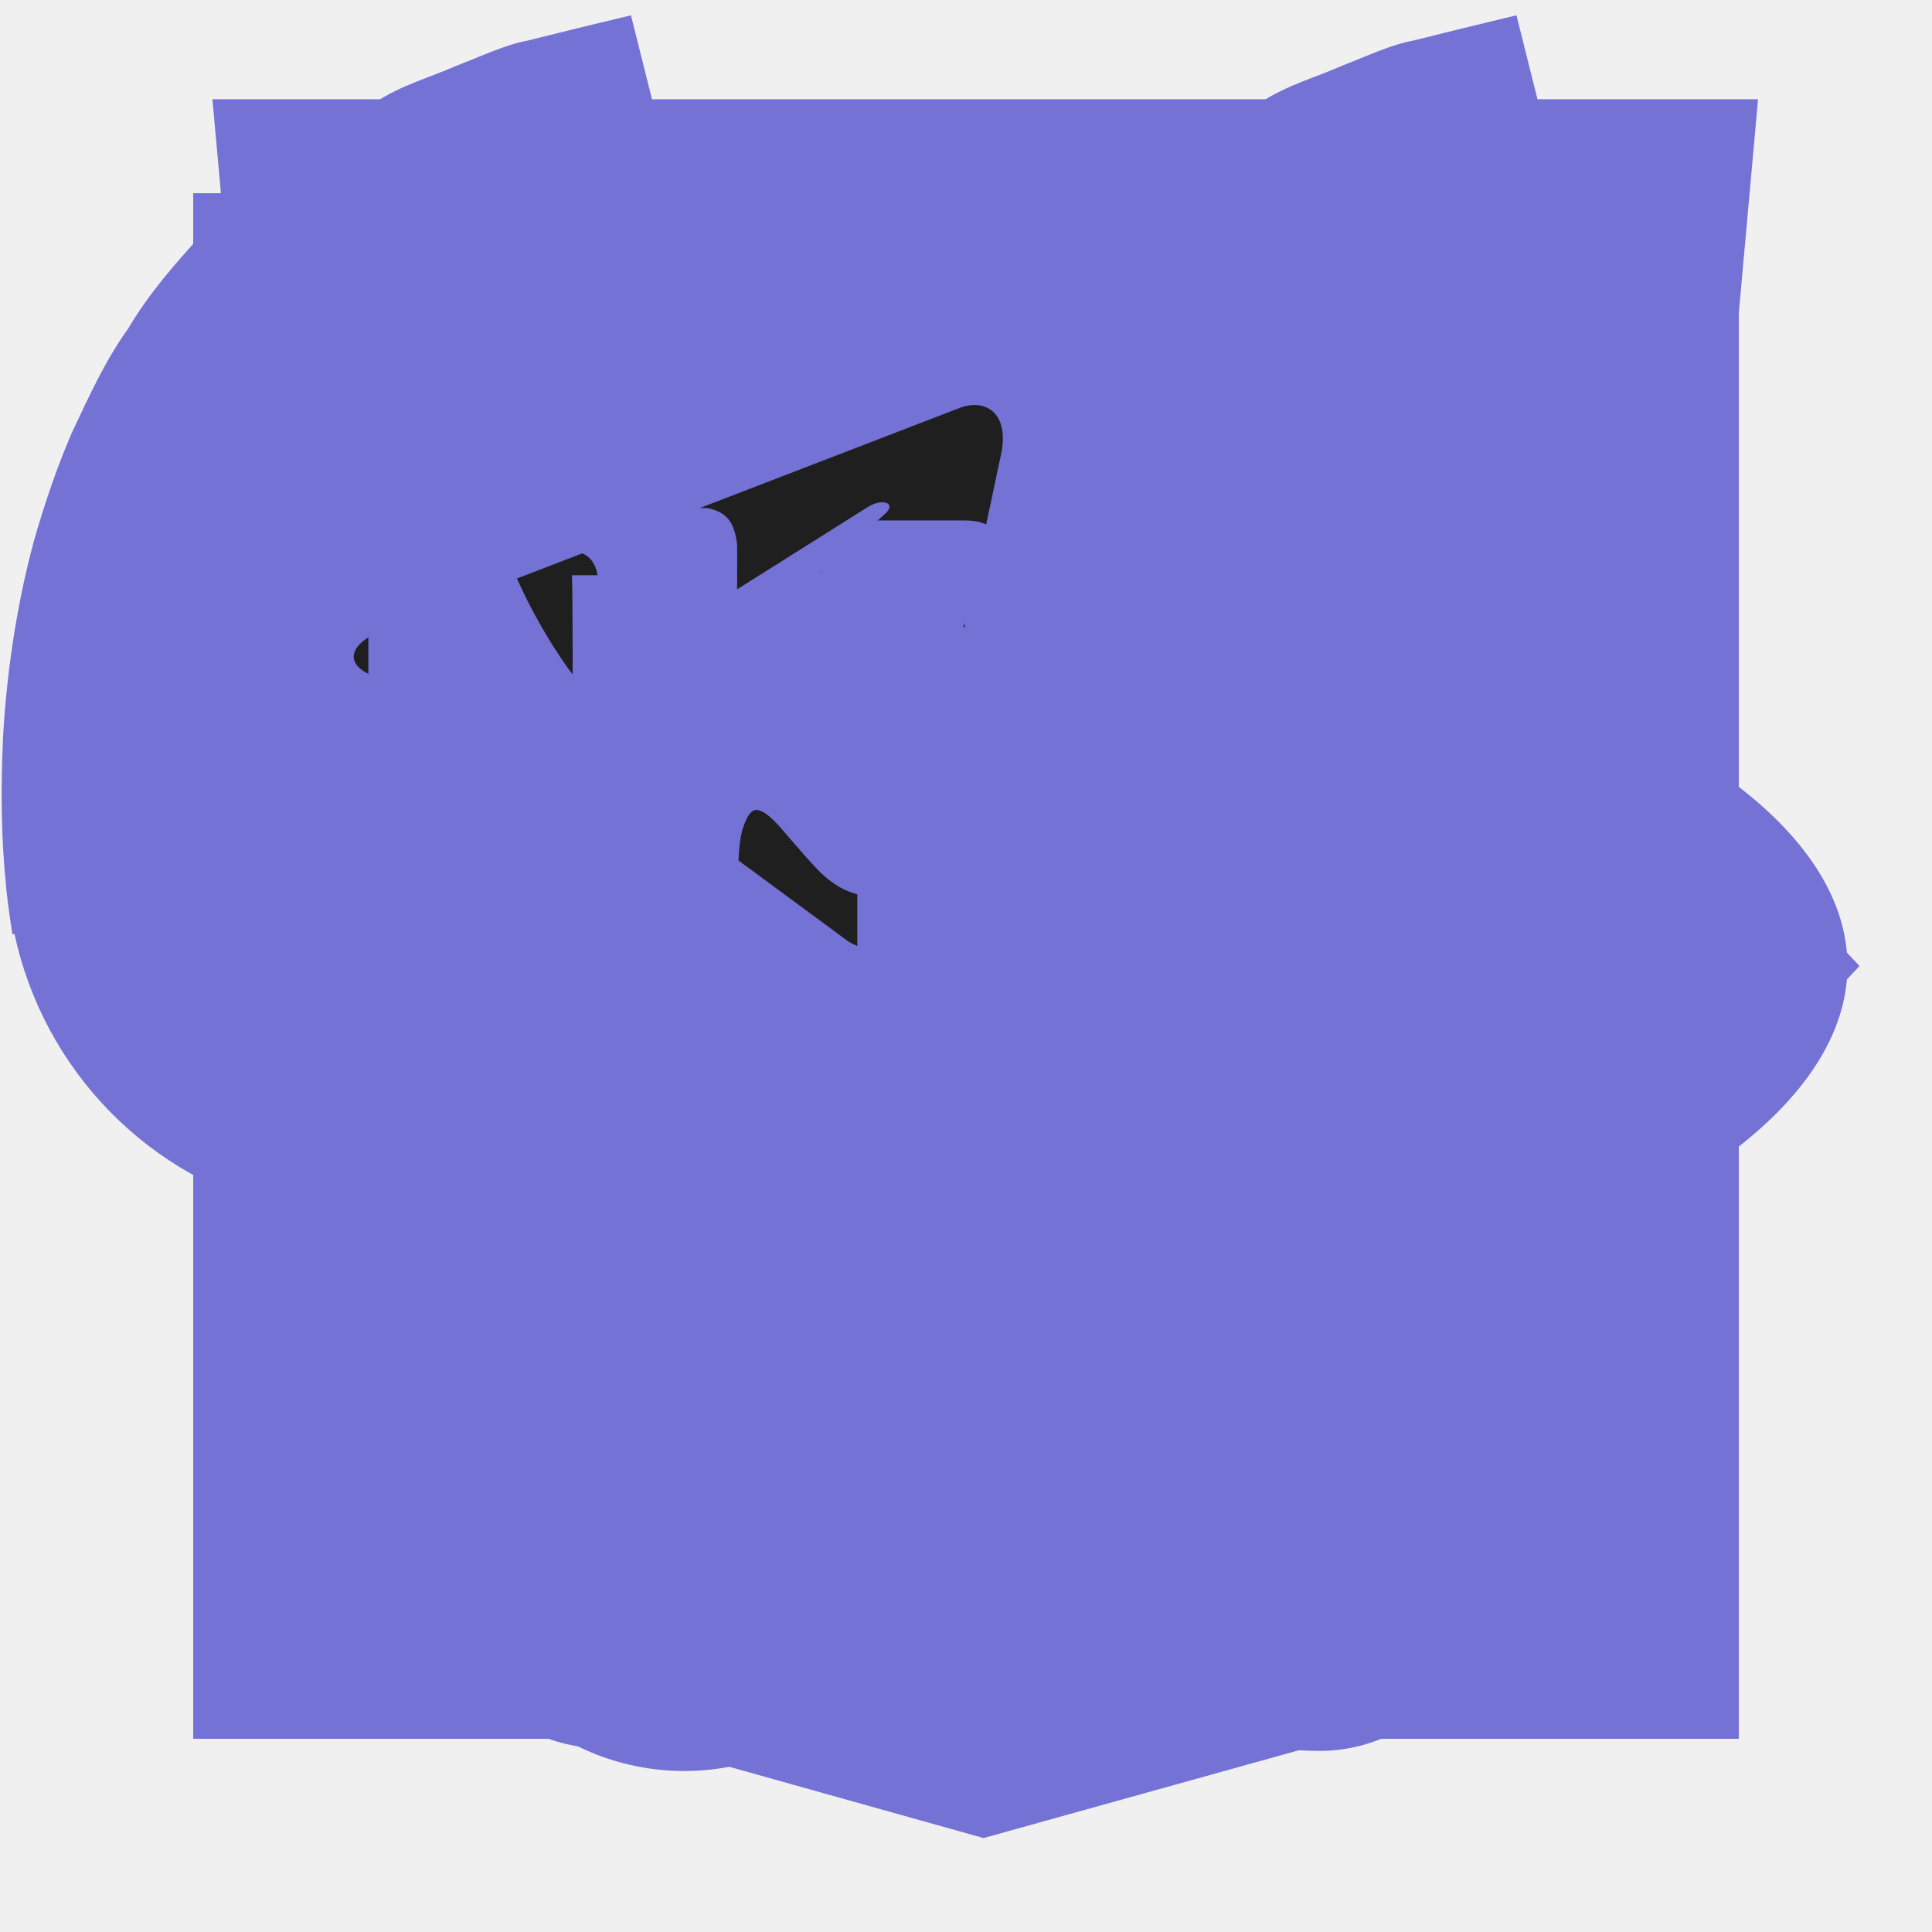
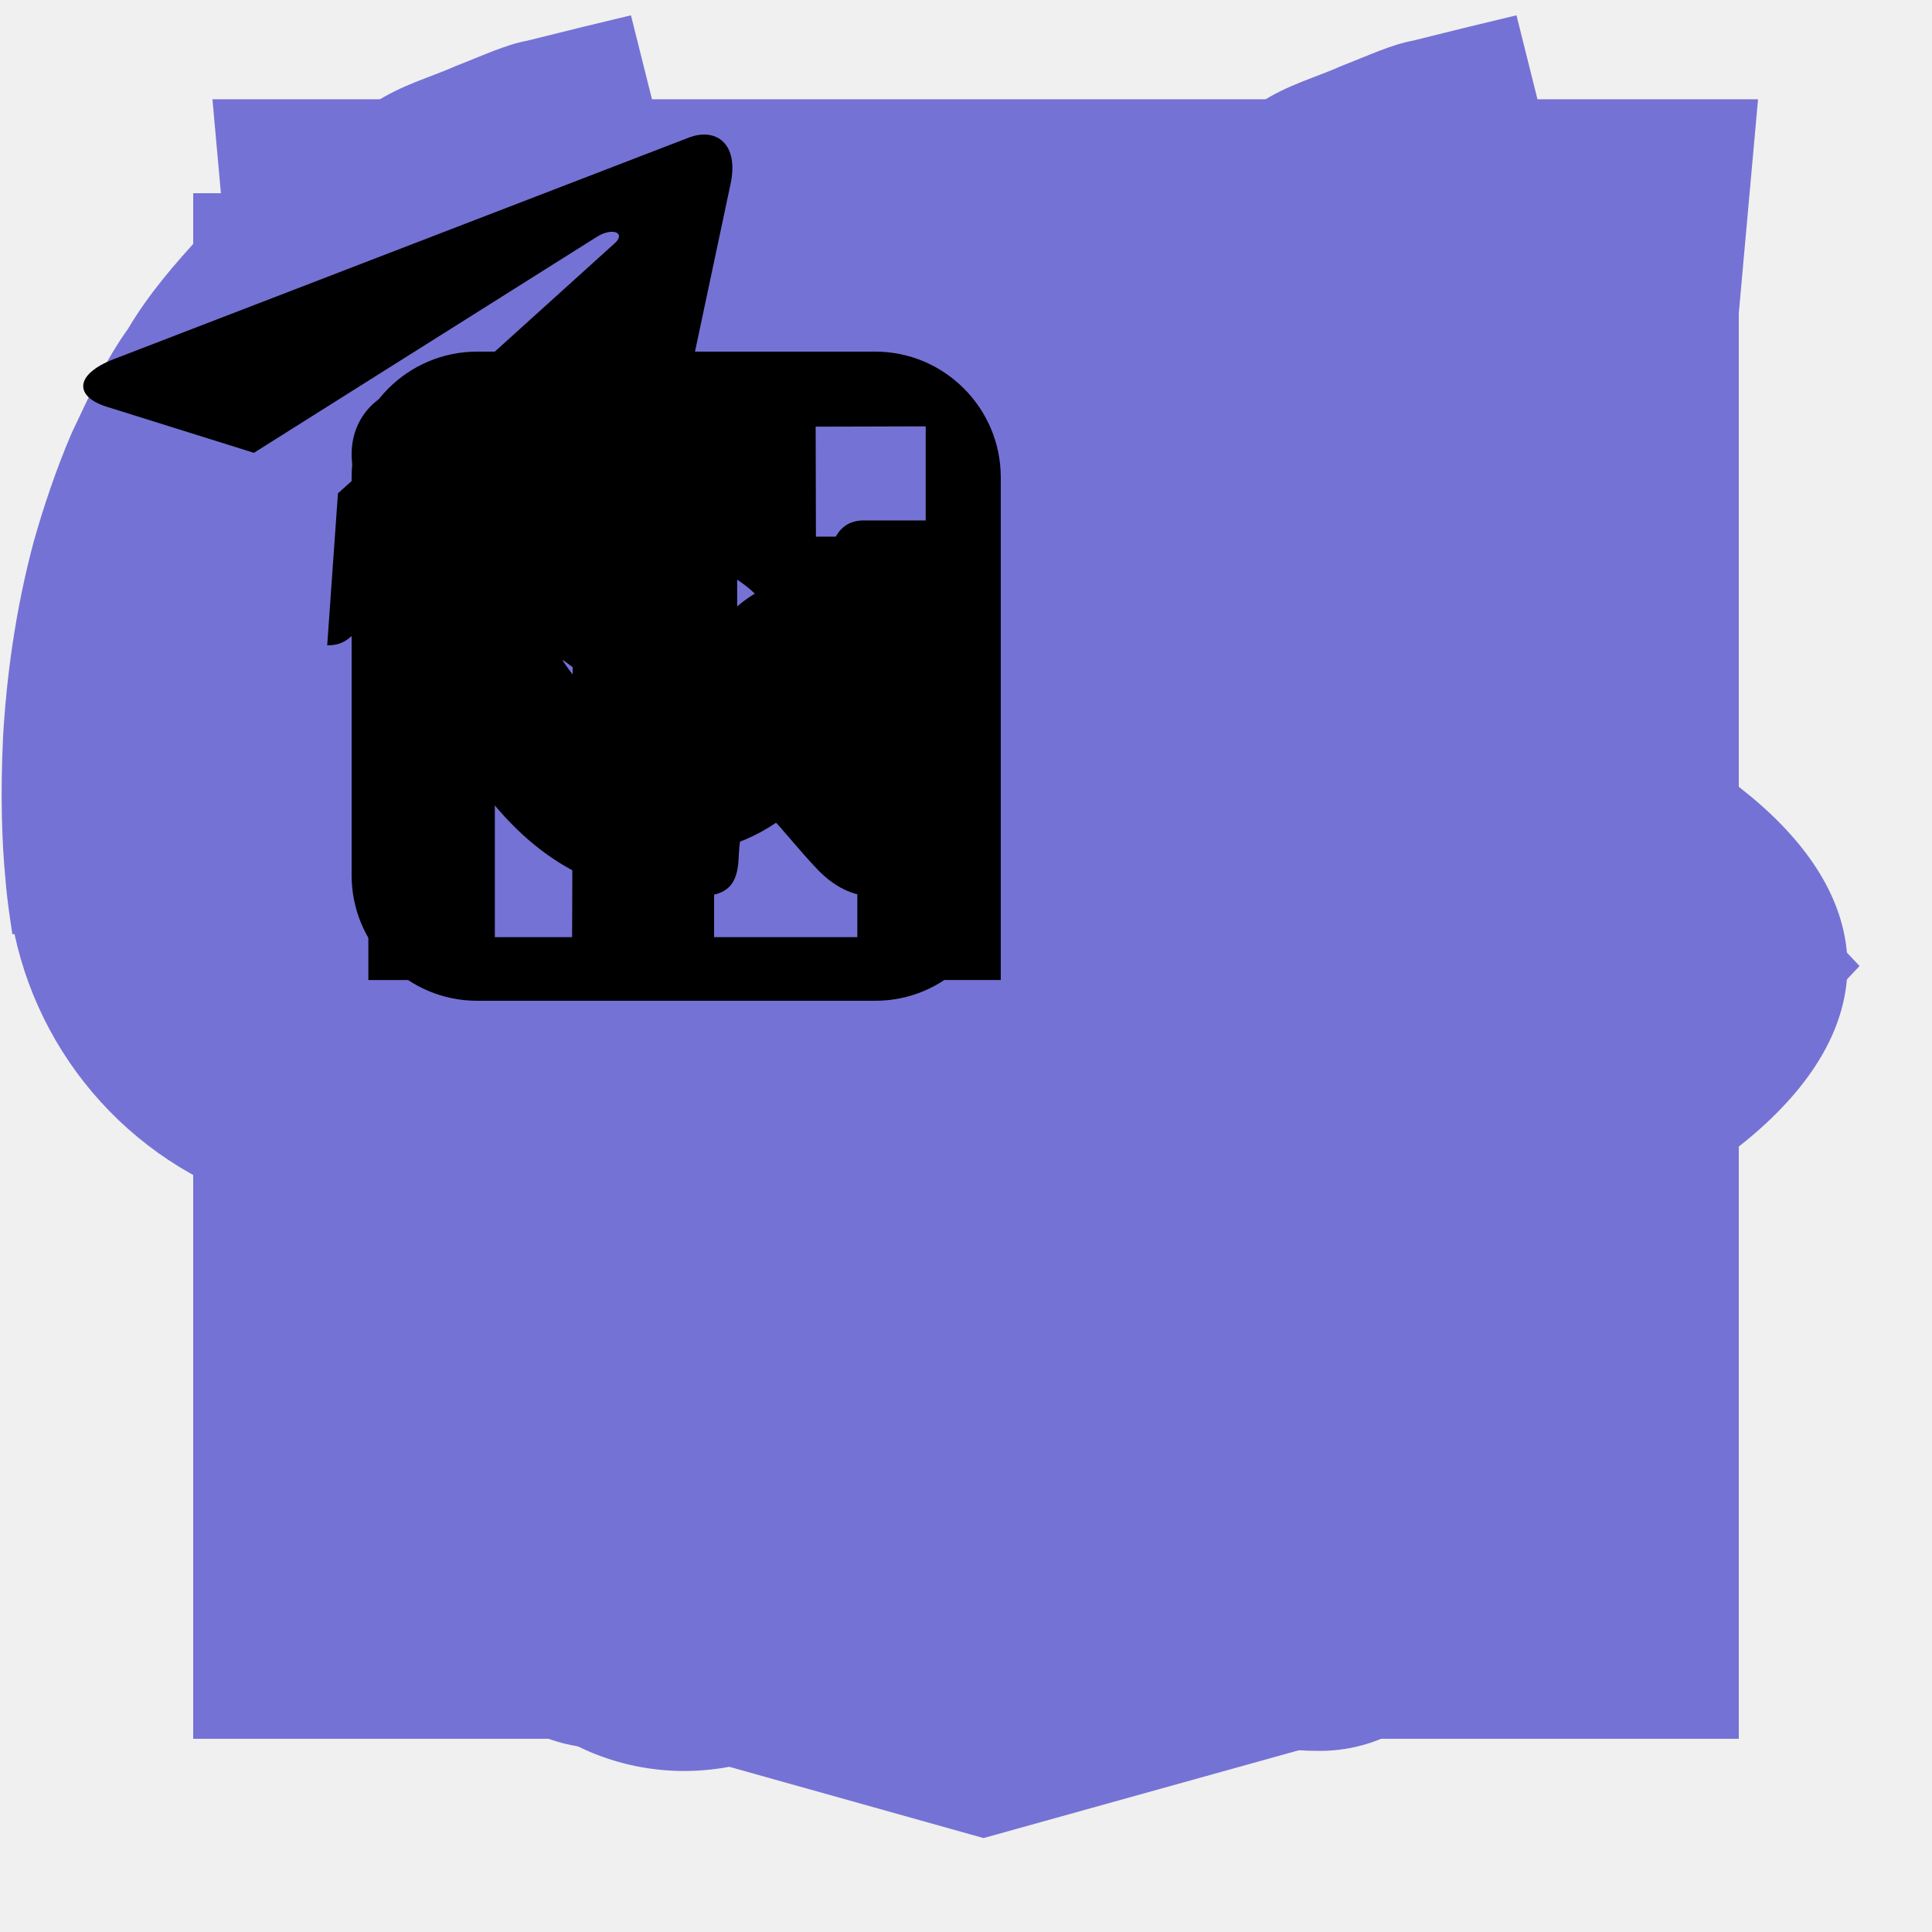
<svg xmlns="http://www.w3.org/2000/svg" width="50" height="50" viewBox="0 0 50 50" fill="none">
  <g id="code">
    <path fill-rule="evenodd" clip-rule="evenodd" d="M18.312 42.065L27.262 6.688L31.438 7.872L22.488 43.312L18.312 42.065Z" fill="#7572D5" />
    <path fill-rule="evenodd" clip-rule="evenodd" d="M13.502 12.688L16.562 15.928L7.995 25L16.562 34.072L13.502 37.312L1.875 25L13.502 12.688Z" fill="#7572D5" />
    <path fill-rule="evenodd" clip-rule="evenodd" d="M36.498 12.688L33.438 15.928L42.005 25L33.438 34.072L36.498 37.312L48.125 25L36.498 12.688Z" fill="#7572D5" />
  </g>
  <g id="css">
    <path d="M38.051 10.844L12.946 10.838L13.351 15.755L32.638 15.758L32.152 20.85H19.503L19.961 25.674H31.736L31.039 32.281L25.497 33.789L19.866 32.27L19.508 28.313H14.536L15.088 35.541L25.497 38.734L35.731 35.865L38.049 10.845L38.051 10.844ZM5.498 2.569H45.498L41.86 43L25.454 47.569L9.14 42.997L5.498 2.569Z" fill="#7572D5" />
  </g>
  <g id="react">
    <g clip-path="url(#clip0_20_1854)">
      <path d="M47.812 25C47.812 22.083 44.688 19.375 39.479 17.5L38.542 17.188V16.771C39.688 11.042 38.854 6.771 36.25 5.208C33.646 3.646 29.792 5.104 25.625 8.75L25 9.375L24.792 9.167H24.583C20.312 5.208 16.146 3.854 13.542 5.312C10.938 6.771 10.208 10.833 11.25 16.146C11.36 16.484 11.43 16.833 11.458 17.188L10.312 17.604C5.208 19.375 2.188 22.083 2.188 25C2.188 27.917 5.521 30.833 10.729 32.708L11.458 32.917C11.33 33.285 11.259 33.672 11.25 34.062C10.208 39.271 11.146 43.229 13.542 44.688C15.938 46.146 20.312 44.792 24.479 41.146L25.104 40.625L25.938 41.458C28.854 43.958 31.771 45.312 34.062 45.312C34.871 45.331 35.667 45.114 36.354 44.688C38.958 43.229 39.896 38.958 38.75 33.542V33.333C38.705 33.162 38.67 32.988 38.646 32.812H38.958C44.479 30.833 47.812 28.021 47.812 25ZM44.792 25C44.792 26.25 42.5 28.438 38.021 29.896H37.812C37.266 28.22 36.605 26.584 35.833 25C36.562 23.333 37.188 21.667 37.708 20.104L38.542 20.312C42.708 21.771 44.792 23.75 44.792 25ZM27.917 39.167L27.083 38.542C28.276 37.22 29.389 35.829 30.417 34.375L35.729 33.542C35.833 33.75 35.833 33.958 35.938 34.062C36.309 35.949 36.379 37.883 36.146 39.792C35.999 40.705 35.561 41.545 34.896 42.188C33.854 42.812 31.042 41.979 27.917 39.167ZM26.562 34.583L25.104 36.458L23.438 34.583H26.562ZM12.292 20C12.815 21.717 13.477 23.39 14.271 25C13.476 26.646 12.815 28.353 12.292 30.104L11.667 29.896C9.843 29.32 8.145 28.401 6.667 27.188C6.284 26.945 5.956 26.626 5.705 26.249C5.454 25.872 5.284 25.447 5.208 25C5.208 23.75 7.292 21.771 11.25 20.417L12.292 20ZM23.438 15.417L25 13.646L26.562 15.417H23.438ZM34.896 7.812C36.042 8.437 36.667 11.562 35.729 16.146C35.734 16.202 35.727 16.259 35.709 16.313C35.691 16.366 35.663 16.416 35.625 16.458L30.417 15.625C29.389 14.171 28.276 12.78 27.083 11.458L27.708 10.938C31.042 8.021 33.75 7.187 34.896 7.812ZM17.5 18.854L16.667 20.208L15.938 21.562C15.625 20.833 15.417 20.104 15.104 19.271L17.5 18.854ZM15.104 30.729C15.417 30 15.625 29.271 15.938 28.438L16.667 29.792L17.5 31.146L15.104 30.729ZM32.5 25C31.97 26.142 31.379 27.255 30.729 28.333C30.104 29.479 29.375 30.521 28.75 31.562H21.25C20.521 30.417 19.792 29.375 19.271 28.333C18.616 27.258 18.025 26.145 17.5 25C18.005 23.846 18.597 22.732 19.271 21.667C19.869 20.587 20.53 19.544 21.25 18.542C23.746 18.333 26.254 18.333 28.75 18.542C29.479 19.583 30.104 20.625 30.729 21.667C31.403 22.732 31.995 23.846 32.5 25ZM33.333 20.208L32.5 18.854L34.896 19.375C34.664 20.121 34.386 20.851 34.062 21.562L33.333 20.208ZM32.5 31.146L33.333 29.792L34.062 28.333L35 30.729L32.5 31.146ZM22.812 11.354H22.917L19.583 15.521L14.375 16.354C14.271 16.042 14.271 15.833 14.167 15.521C13.333 11.25 13.958 8.333 15 7.812C15.277 7.631 15.61 7.557 15.938 7.604C17.396 7.604 19.896 8.646 22.708 11.146L22.812 11.354ZM14.167 34.583C14.186 34.262 14.256 33.945 14.375 33.646L19.688 34.375C20.689 35.848 21.803 37.241 23.021 38.542L22.812 38.75L22.604 38.958C21.184 40.274 19.521 41.3 17.708 41.979C17.311 42.187 16.875 42.313 16.427 42.349C15.98 42.385 15.53 42.33 15.104 42.188C13.958 41.562 13.333 38.75 14.167 34.583Z" fill="#7572D5" />
      <path d="M25 20.417C24.089 20.396 23.193 20.647 22.426 21.138C21.659 21.629 21.055 22.337 20.692 23.173C20.329 24.008 20.223 24.933 20.388 25.828C20.553 26.724 20.981 27.551 21.618 28.202C22.255 28.854 23.071 29.301 23.963 29.486C24.855 29.672 25.781 29.587 26.625 29.243C27.468 28.9 28.191 28.313 28.699 27.557C29.207 26.801 29.479 25.911 29.479 25C29.48 23.802 29.011 22.652 28.174 21.795C27.337 20.939 26.197 20.444 25 20.417Z" fill="#7572D5" />
    </g>
    <defs>
      <clipPath id="clip0_20_1854">
        <rect width="50" height="50" fill="white" />
      </clipPath>
    </defs>
  </g>
  <g id="typescript">
    <path d="M5 25V45H45V5H5V25ZM37.235 23.407C38.252 23.66 39.025 24.112 39.737 24.848C40.105 25.242 40.652 25.958 40.695 26.132C40.708 26.182 38.968 27.348 37.915 28.003C37.877 28.028 37.723 27.863 37.553 27.61C37.037 26.86 36.498 26.537 35.673 26.48C34.46 26.397 33.68 27.032 33.687 28.092C33.676 28.352 33.734 28.611 33.857 28.842C34.123 29.393 34.62 29.725 36.173 30.397C39.038 31.63 40.263 32.442 41.025 33.597C41.875 34.885 42.067 36.943 41.488 38.473C40.855 40.137 39.28 41.267 37.063 41.64C36.378 41.762 34.753 41.743 34.017 41.61C32.41 41.323 30.887 40.53 29.947 39.488C29.578 39.083 28.86 38.022 28.905 37.947C28.923 37.92 29.088 37.818 29.272 37.712C29.452 37.61 30.123 37.222 30.758 36.853L31.908 36.187L32.15 36.543C32.487 37.057 33.222 37.762 33.667 37.997C34.943 38.67 36.695 38.575 37.558 37.8C37.732 37.654 37.869 37.469 37.96 37.261C38.05 37.053 38.092 36.827 38.08 36.6C38.08 36.137 38.022 35.933 37.78 35.583C37.47 35.14 36.835 34.767 35.032 33.983C32.968 33.095 32.08 32.543 31.267 31.667C30.759 31.088 30.384 30.405 30.168 29.667C30.017 29.102 29.978 27.685 30.098 27.115C30.523 25.12 32.028 23.732 34.2 23.318C34.905 23.185 36.543 23.235 37.235 23.407ZM27.845 25.077L27.858 26.715H22.65V41.508H18.967V26.715H13.763V25.108C13.763 24.218 13.782 23.475 13.807 23.458C13.827 23.432 16.995 23.418 20.835 23.425L27.827 23.445L27.845 25.077Z" fill="#7572D5" />
  </g>
  <g id="styled">
    <path d="M37.259 6.25L36.989 7.65C36.571 10.302 36.722 11.061 37.868 12.045L38.975 12.955L37.829 18.03C37.144 21.059 36.304 23.597 35.771 24.431C35.313 25.15 34.78 26.21 34.664 26.779C34.473 27.459 33.825 28.143 32.833 28.748C31.958 29.242 30.238 30.566 29.02 31.629C28.047 32.499 27.377 33.033 27.013 33.262L25.823 34.196C25.442 34.805 25.225 35.295 25.142 35.667C25.059 36.05 25.106 36.304 25.229 36.49C25.348 36.669 25.553 36.795 25.834 36.874C26.167 36.951 26.51 36.979 26.851 36.956C27.622 36.904 28.386 36.769 29.128 36.555C29.381 36.487 29.579 36.422 29.752 36.365C30.019 36.039 30.635 35.424 31.727 34.353C34.625 31.515 35.731 29.961 34.589 30.38C34.167 30.53 34.358 30.151 35.082 29.392C36.61 27.914 37.486 25.68 39.317 18.675C40.766 13.144 40.766 13.066 41.833 13.066C42.334 13.066 43.75 13.152 43.75 13.152V6.25H40.499H37.259ZM24.422 18.081C23.369 18.073 21.106 19.666 14.33 25.161C14.038 25.852 14.013 26.328 14.146 26.636C14.233 26.847 14.392 26.994 14.611 27.101C14.828 27.209 15.109 27.273 15.419 27.298C16.035 27.352 16.763 27.255 17.35 27.141L17.747 27.051C17.883 26.87 18.061 26.725 18.266 26.629C18.684 26.4 20.439 24.81 22.194 23.106C25.283 19.999 26.007 18.596 24.75 18.142C24.646 18.101 24.533 18.08 24.422 18.081ZM32.336 20.239C31.41 20.264 29.741 21.331 26.883 23.597C25.449 24.753 24.541 25.376 24.054 25.505L22.165 26.987C21.455 28.275 21.351 29.074 21.538 29.514C21.585 29.622 21.653 29.721 21.739 29.803C21.824 29.886 21.925 29.95 22.036 29.994C22.311 30.102 22.605 30.156 22.901 30.155C23.608 30.147 24.311 30.045 24.991 29.85C25.345 29.756 25.695 29.646 26.04 29.521L26.144 29.478L26.335 29.378C26.696 28.916 27.525 28.046 28.563 27.044C31.842 23.901 33.518 21.667 33.176 20.833C33.021 20.429 32.754 20.225 32.336 20.239ZM23.6 24.105C23.333 24.134 22.735 24.592 21.657 25.53C20.1 26.897 18.403 27.685 17.815 27.334C17.679 27.364 17.542 27.393 17.404 27.42C16.806 27.538 16.06 27.635 15.393 27.581C15.079 27.562 14.771 27.485 14.485 27.355C14.215 27.233 14 27.016 13.88 26.747C13.746 26.425 13.746 26.024 13.898 25.512L11.555 27.423L6.254 31.78V38.842L23.625 25.251C23.622 25.102 23.641 24.953 23.683 24.81C23.816 24.331 23.809 24.087 23.6 24.109V24.105ZM31.075 26.392C30.811 26.392 30.372 26.761 29.669 27.502C28.714 28.515 27.211 29.496 26.415 29.696L26.292 29.761C26.161 29.814 26.029 29.865 25.896 29.911C25.679 29.983 25.398 30.069 25.074 30.155C24.425 30.33 23.618 30.491 22.897 30.473C22.557 30.473 22.221 30.407 21.906 30.28C21.609 30.159 21.372 29.927 21.243 29.636C21.034 29.138 21.117 28.44 21.574 27.448L6.25 39.437V43.75H12.982L27.262 32.61C27.633 32.202 28.191 31.644 28.945 30.946C30.963 29.088 31.421 28.447 31.421 27.499C31.421 26.761 31.338 26.389 31.075 26.389V26.392ZM34.473 33.373L33.251 34.583C32.567 35.227 31.345 36.022 30.509 36.362L30.343 36.433L30.332 36.451L30.296 36.487C30.264 36.512 30.249 36.516 30.224 36.526C29.89 36.652 29.551 36.763 29.208 36.859C28.444 37.08 27.659 37.218 26.865 37.271C26.49 37.295 26.113 37.262 25.748 37.174C25.431 37.105 25.151 36.921 24.962 36.659C24.789 36.394 24.739 36.039 24.836 35.603C24.913 35.292 25.028 34.991 25.178 34.708L13.656 43.75H28.981L30.811 41.667C33.327 38.753 34.473 36.669 34.473 34.887V33.373Z" fill="#7572D5" />
  </g>
  <g id="figma">
    <path d="M17.708 4.167C14.257 4.167 11.458 6.965 11.458 10.417C11.458 13.868 14.257 16.667 17.708 16.667H32.292C35.743 16.667 38.542 13.868 38.542 10.417C38.542 6.965 35.743 4.167 32.292 4.167H17.708Z" fill="#7572D5" />
    <path d="M32.292 18.75C28.84 18.75 26.042 21.548 26.042 25C26.042 28.452 28.84 31.25 32.292 31.25C35.744 31.25 38.542 28.452 38.542 25C38.542 21.548 35.744 18.75 32.292 18.75Z" fill="#7572D5" />
    <path d="M11.458 25C11.458 21.548 14.257 18.75 17.708 18.75H23.958V31.25H17.708C14.257 31.25 11.458 28.452 11.458 25Z" fill="#7572D5" />
    <path d="M17.708 33.333C14.257 33.333 11.458 36.132 11.458 39.583C11.458 43.035 14.257 45.833 17.708 45.833C21.16 45.833 23.958 43.035 23.958 39.583V33.333H17.708Z" fill="#7572D5" />
  </g>
  <g id="vector">
    <path d="M9.542 12.833C9.077 12.833 8.631 12.904 8.188 12.969C8.331 12.485 8.479 11.994 8.717 11.552C8.954 10.91 9.325 10.354 9.694 9.794C10.002 9.188 10.546 8.777 10.946 8.258C11.365 7.754 11.935 7.419 12.387 7C12.831 6.562 13.412 6.344 13.875 6.035C14.358 5.758 14.779 5.452 15.229 5.306L16.352 4.844L17.34 4.433L16.329 0.396L15.085 0.696C14.688 0.796 14.202 0.913 13.65 1.052C13.085 1.156 12.483 1.442 11.812 1.702C11.15 1.998 10.383 2.198 9.671 2.673C8.954 3.127 8.127 3.506 7.398 4.115C6.692 4.742 5.84 5.285 5.21 6.083C4.523 6.829 3.844 7.612 3.317 8.504C2.706 9.354 2.292 10.287 1.854 11.21C1.458 12.133 1.14 13.077 0.879 13.994C0.385 15.831 0.165 17.577 0.079 19.071C0.008 20.567 0.05 21.81 0.137 22.71C0.169 23.135 0.227 23.548 0.269 23.833L0.321 24.183L0.375 24.171C0.746 25.902 1.599 27.492 2.835 28.759C4.072 30.025 5.642 30.915 7.364 31.327C9.085 31.738 10.888 31.654 12.564 31.083C14.24 30.512 15.72 29.479 16.832 28.103C17.945 26.726 18.646 25.063 18.853 23.305C19.06 21.547 18.765 19.766 18.002 18.169C17.24 16.571 16.04 15.223 14.543 14.278C13.046 13.334 11.312 12.833 9.542 12.833ZM32.458 12.833C31.994 12.833 31.548 12.904 31.104 12.969C31.248 12.485 31.396 11.994 31.633 11.552C31.871 10.91 32.242 10.354 32.61 9.794C32.919 9.188 33.462 8.777 33.862 8.258C34.281 7.754 34.852 7.419 35.304 7C35.748 6.562 36.329 6.344 36.792 6.035C37.275 5.758 37.696 5.452 38.146 5.306L39.269 4.844L40.256 4.433L39.246 0.396L38.002 0.696C37.604 0.796 37.119 0.913 36.567 1.052C36.002 1.156 35.4 1.442 34.729 1.702C34.069 2 33.3 2.198 32.587 2.675C31.871 3.129 31.044 3.508 30.315 4.117C29.608 4.744 28.756 5.287 28.127 6.083C27.44 6.829 26.76 7.612 26.233 8.504C25.623 9.354 25.208 10.287 24.771 11.21C24.375 12.133 24.056 13.077 23.796 13.994C23.302 15.831 23.081 17.577 22.996 19.071C22.925 20.567 22.967 21.81 23.054 22.71C23.085 23.135 23.144 23.548 23.185 23.833L23.238 24.183L23.292 24.171C23.662 25.902 24.515 27.492 25.752 28.759C26.989 30.025 28.559 30.915 30.28 31.327C32.002 31.738 33.805 31.654 35.481 31.083C37.156 30.512 38.636 29.479 39.749 28.103C40.862 26.726 41.563 25.063 41.77 23.305C41.977 21.547 41.682 19.766 40.919 18.169C40.156 16.571 38.957 15.223 37.46 14.278C35.962 13.334 34.228 12.833 32.458 12.833Z" fill="#7572D5" />
  </g>
  <g id="instagram">
-     <path d="M22.652 9.1H12.348C10.557 9.1 9.1 10.556 9.1 12.347V15.778V22.653C9.1 24.444 10.557 25.9 12.348 25.9H22.652C24.443 25.9 25.9 24.444 25.9 22.653V15.771V12.341C25.893 10.556 24.437 9.1 22.652 9.1ZM23.583 11.035H23.957V11.402V13.882L21.116 13.889L21.109 11.042L23.583 11.035ZM15.098 15.771C15.636 15.03 16.509 14.538 17.493 14.538C18.478 14.538 19.351 15.024 19.889 15.771C20.243 16.257 20.447 16.854 20.447 17.497C20.447 19.124 19.121 20.455 17.487 20.455C15.853 20.455 14.54 19.124 14.54 17.497C14.54 16.854 14.75 16.257 15.098 15.771ZM24.259 22.646C24.259 23.532 23.538 24.253 22.652 24.253H12.348C11.463 24.253 10.741 23.532 10.741 22.646V15.771H13.248C13.031 16.303 12.906 16.887 12.906 17.497C12.906 20.029 14.967 22.089 17.5 22.089C20.033 22.089 22.094 20.029 22.094 17.497C22.094 16.887 21.969 16.303 21.753 15.771H24.259V22.646Z" fill="#7572D5" />
+     <path d="M22.652 9.1H12.348C10.557 9.1 9.1 10.556 9.1 12.347V15.778V22.653C9.1 24.444 10.557 25.9 12.348 25.9H22.652C24.443 25.9 25.9 24.444 25.9 22.653V15.771V12.341C25.893 10.556 24.437 9.1 22.652 9.1ZM23.583 11.035H23.957V11.402V13.882L21.116 13.889L21.109 11.042L23.583 11.035ZM15.098 15.771C15.636 15.03 16.509 14.538 17.493 14.538C18.478 14.538 19.351 15.024 19.889 15.771C20.243 16.257 20.447 16.854 20.447 17.497C20.447 19.124 19.121 20.455 17.487 20.455C15.853 20.455 14.54 19.124 14.54 17.497C14.54 16.854 14.75 16.257 15.098 15.771ZM24.259 22.646C24.259 23.532 23.538 24.253 22.652 24.253H12.348C11.463 24.253 10.741 23.532 10.741 22.646V15.771H13.248C13.031 16.303 12.906 16.887 12.906 17.497C12.906 20.029 14.967 22.089 17.5 22.089C20.033 22.089 22.094 20.029 22.094 17.497C22.094 16.887 21.969 16.303 21.753 15.771H24.259V22.646Z" fill="currentColor" />
  </g>
  <g id="telegram">
-     <path d="M25.906 11.764L23.37 23.721C23.179 24.564 22.68 24.774 21.972 24.377L18.108 21.53L16.245 23.323C16.038 23.53 15.866 23.702 15.468 23.702L15.746 19.768L22.905 13.299C23.217 13.022 22.838 12.867 22.422 13.145L13.571 18.719L9.76 17.526C8.932 17.267 8.917 16.697 9.933 16.299L24.837 10.557C25.527 10.299 26.131 10.71 25.906 11.764Z" fill="#1F1F20" />
+     <path d="M18.906 4.764L16.37 16.721C16.179 17.564 15.68 17.774 14.972 17.377L11.108 14.53L9.245 16.323C9.038 16.53 8.866 16.702 8.468 16.702L8.746 12.768L15.905 6.299C16.217 6.022 15.838 5.867 15.422 6.145L6.571 11.719L2.76 10.526C1.932 10.267 1.917 9.697 2.933 9.299L17.837 3.557C18.527 3.299 19.131 3.71 18.906 4.764Z" fill="currentColor" />
  </g>
  <g id="vk">
-     <path d="M25.17 20.994C24.804 20.539 24.388 20.131 23.986 19.737C23.843 19.597 23.695 19.452 23.553 19.308C23.144 18.893 23.129 18.738 23.453 18.267C23.677 17.942 23.915 17.617 24.144 17.303C24.353 17.018 24.568 16.724 24.775 16.428L24.817 16.367C25.212 15.801 25.62 15.216 25.837 14.51C25.894 14.324 25.953 14.05 25.817 13.82C25.682 13.591 25.419 13.521 25.234 13.489C25.142 13.473 25.051 13.47 24.966 13.47L22.381 13.469L22.36 13.468C21.969 13.468 21.705 13.659 21.554 14.052C21.41 14.427 21.252 14.827 21.071 15.207C20.712 15.963 20.255 16.834 19.595 17.561L19.567 17.592C19.489 17.679 19.401 17.777 19.336 17.777C19.326 17.777 19.315 17.775 19.303 17.771C19.166 17.716 19.074 17.373 19.078 17.213C19.079 17.211 19.079 17.209 19.079 17.206L19.077 14.111C19.077 14.1 19.076 14.089 19.075 14.079C19.009 13.575 18.863 13.262 18.313 13.15C18.298 13.147 18.283 13.146 18.268 13.146H15.581C15.143 13.146 14.901 13.33 14.675 13.606C14.613 13.68 14.486 13.834 14.549 14.02C14.613 14.209 14.821 14.249 14.889 14.263C15.225 14.329 15.415 14.542 15.469 14.915C15.562 15.561 15.574 16.251 15.505 17.087C15.486 17.319 15.447 17.498 15.385 17.651C15.37 17.687 15.319 17.804 15.266 17.804C15.249 17.804 15.201 17.797 15.113 17.734C14.904 17.586 14.751 17.375 14.574 17.114C13.969 16.228 13.461 15.252 13.021 14.129C12.858 13.716 12.553 13.485 12.163 13.478C11.734 13.471 11.345 13.468 10.974 13.468C10.569 13.468 10.193 13.472 9.826 13.48C9.512 13.486 9.295 13.583 9.181 13.77C9.066 13.957 9.074 14.203 9.203 14.5C10.237 16.883 11.175 18.615 12.243 20.117C12.992 21.168 13.743 21.896 14.607 22.407C15.517 22.946 16.536 23.208 17.724 23.208C17.858 23.208 17.997 23.205 18.138 23.198C18.828 23.163 19.084 22.904 19.116 22.208C19.132 21.852 19.169 21.479 19.338 21.161C19.445 20.961 19.544 20.961 19.576 20.961C19.639 20.961 19.717 20.991 19.801 21.047C19.951 21.148 20.08 21.285 20.186 21.403C20.285 21.516 20.383 21.63 20.482 21.745C20.694 21.991 20.913 22.246 21.143 22.487C21.645 23.016 22.197 23.249 22.832 23.198H25.202C25.207 23.198 25.212 23.198 25.218 23.198C25.454 23.182 25.658 23.046 25.779 22.825C25.928 22.552 25.925 22.204 25.771 21.893C25.596 21.541 25.369 21.241 25.17 20.994Z" fill="#7572D5" />
+     <path d="M25.17 20.994C24.804 20.539 24.388 20.131 23.986 19.737C23.843 19.597 23.695 19.452 23.553 19.308C23.144 18.893 23.129 18.738 23.453 18.267C23.677 17.942 23.915 17.617 24.144 17.303C24.353 17.018 24.568 16.724 24.775 16.428L24.817 16.367C25.212 15.801 25.62 15.216 25.837 14.51C25.894 14.324 25.953 14.05 25.817 13.82C25.682 13.591 25.419 13.521 25.234 13.489C25.142 13.473 25.051 13.47 24.966 13.47L22.381 13.469L22.36 13.468C21.969 13.468 21.705 13.659 21.554 14.052C21.41 14.427 21.252 14.827 21.071 15.207C20.712 15.963 20.255 16.834 19.595 17.561L19.567 17.592C19.489 17.679 19.401 17.777 19.336 17.777C19.326 17.777 19.315 17.775 19.303 17.771C19.166 17.716 19.074 17.373 19.078 17.213C19.079 17.211 19.079 17.209 19.079 17.206L19.077 14.111C19.077 14.1 19.076 14.089 19.075 14.079C19.009 13.575 18.863 13.262 18.313 13.15C18.298 13.147 18.283 13.146 18.268 13.146H15.581C15.143 13.146 14.901 13.33 14.675 13.606C14.613 13.68 14.486 13.834 14.549 14.02C14.613 14.209 14.821 14.249 14.889 14.263C15.225 14.329 15.415 14.542 15.469 14.915C15.562 15.561 15.574 16.251 15.505 17.087C15.486 17.319 15.447 17.498 15.385 17.651C15.37 17.687 15.319 17.804 15.266 17.804C15.249 17.804 15.201 17.797 15.113 17.734C14.904 17.586 14.751 17.375 14.574 17.114C13.969 16.228 13.461 15.252 13.021 14.129C12.858 13.716 12.553 13.485 12.163 13.478C11.734 13.471 11.345 13.468 10.974 13.468C10.569 13.468 10.193 13.472 9.826 13.48C9.512 13.486 9.295 13.583 9.181 13.77C9.066 13.957 9.074 14.203 9.203 14.5C10.237 16.883 11.175 18.615 12.243 20.117C12.992 21.168 13.743 21.896 14.607 22.407C15.517 22.946 16.536 23.208 17.724 23.208C17.858 23.208 17.997 23.205 18.138 23.198C18.828 23.163 19.084 22.904 19.116 22.208C19.132 21.852 19.169 21.479 19.338 21.161C19.445 20.961 19.544 20.961 19.576 20.961C19.639 20.961 19.717 20.991 19.801 21.047C19.951 21.148 20.08 21.285 20.186 21.403C20.285 21.516 20.383 21.63 20.482 21.745C20.694 21.991 20.913 22.246 21.143 22.487C21.645 23.016 22.197 23.249 22.832 23.198H25.202C25.207 23.198 25.212 23.198 25.218 23.198C25.454 23.182 25.658 23.046 25.779 22.825C25.928 22.552 25.925 22.204 25.771 21.893C25.596 21.541 25.369 21.241 25.17 20.994Z" fill="currentColor" />
  </g>
  <g id="linkedin">
-     <path d="M12.806 14.886H9.533V25.363H12.806V14.886Z" fill="#7572D5" />
-     <path d="M11.101 9.94C9.894 9.94 9.1 10.721 9.1 11.757C9.1 12.774 9.868 13.574 11.055 13.574H11.081C12.314 13.574 13.082 12.768 13.075 11.757C13.049 10.721 12.308 9.94 11.101 9.94Z" fill="#7572D5" />
-     <path d="M21.748 14.788C19.871 14.788 18.697 15.811 18.481 16.533V14.886H14.801C14.847 15.759 14.801 25.363 14.801 25.363H18.481V19.701C18.481 19.38 18.468 19.065 18.559 18.842C18.809 18.212 19.353 17.556 20.331 17.556C21.61 17.556 22.187 18.527 22.187 19.944V25.363H25.9V19.537C25.9 16.297 24.076 14.788 21.748 14.788Z" fill="#7572D5" />
+     <path d="M12.806 14.886H9.533V25.363H12.806V14.886Z" fill="currentColor" />
+     <path d="M11.101 9.94C9.894 9.94 9.1 10.721 9.1 11.757C9.1 12.774 9.868 13.574 11.055 13.574H11.081C12.314 13.574 13.082 12.768 13.075 11.757C13.049 10.721 12.308 9.94 11.101 9.94Z" fill="currentColor" />
+     <path d="M21.748 14.788C19.871 14.788 18.697 15.811 18.481 16.533V14.886H14.801C14.847 15.759 14.801 25.363 14.801 25.363H18.481V19.701C18.481 19.38 18.468 19.065 18.559 18.842C18.809 18.212 19.353 17.556 20.331 17.556C21.61 17.556 22.187 18.527 22.187 19.944V25.363H25.9V19.537C25.9 16.297 24.076 14.788 21.748 14.788Z" fill="currentColor" />
  </g>
</svg>
